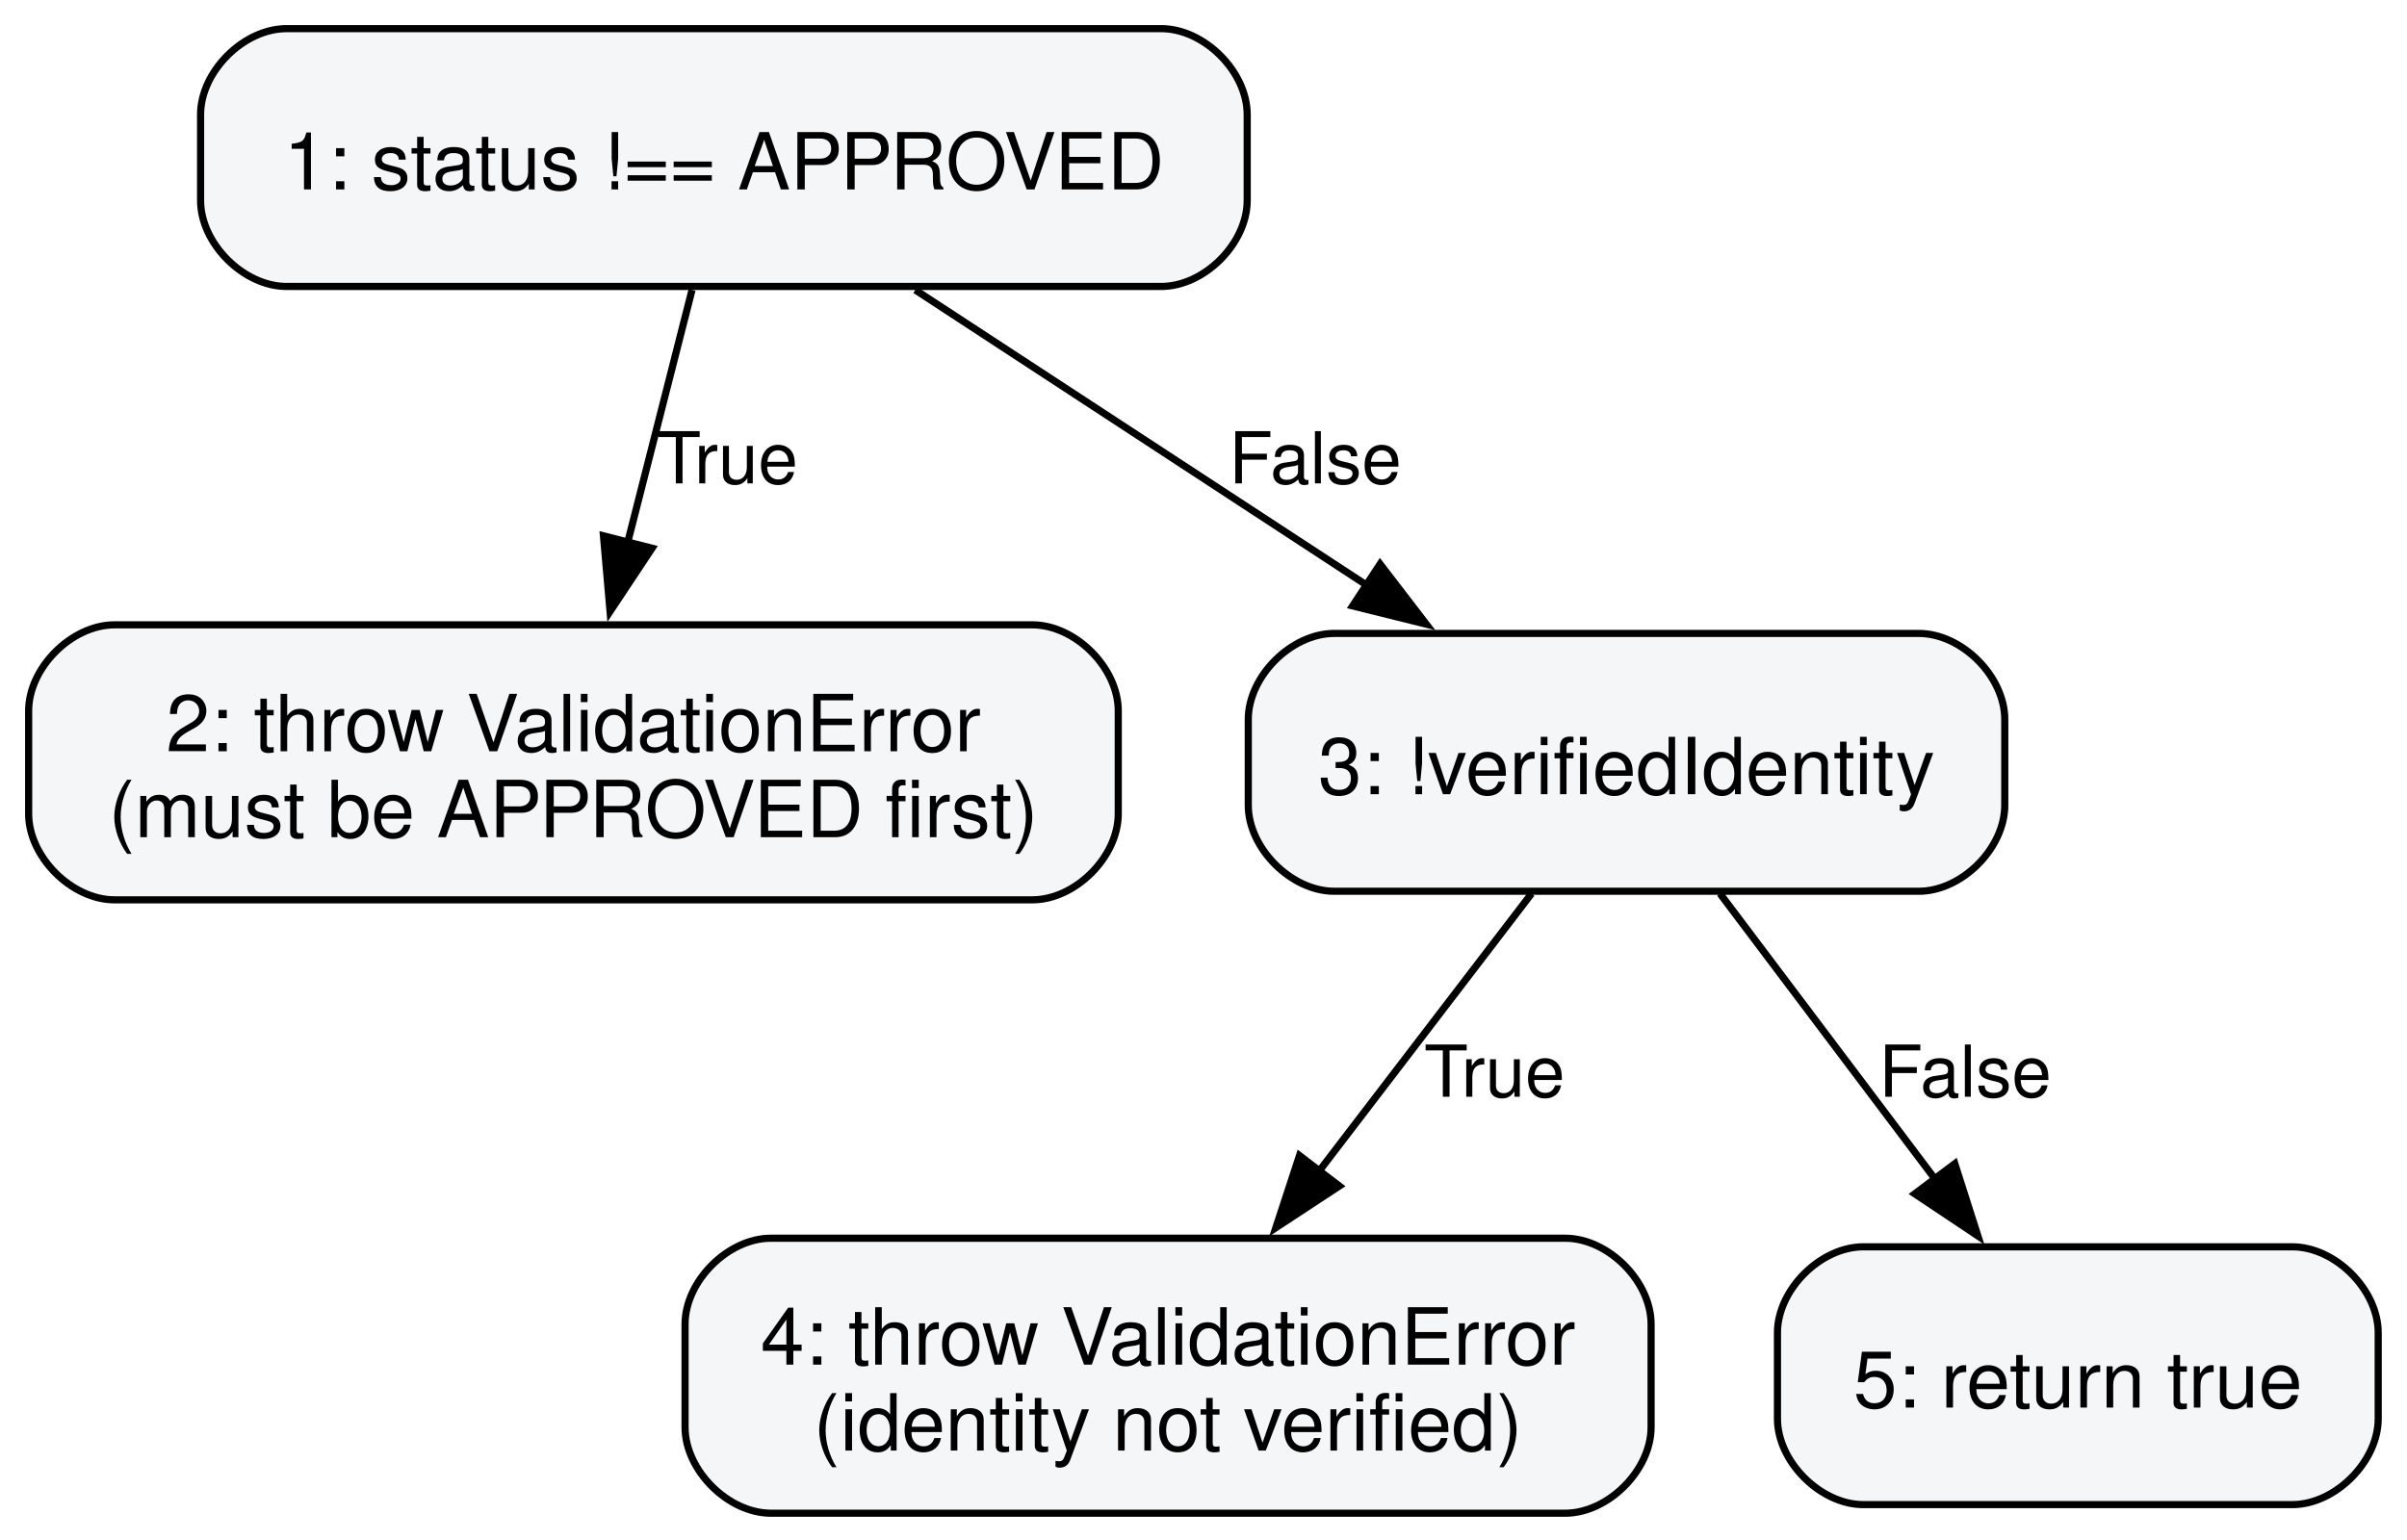
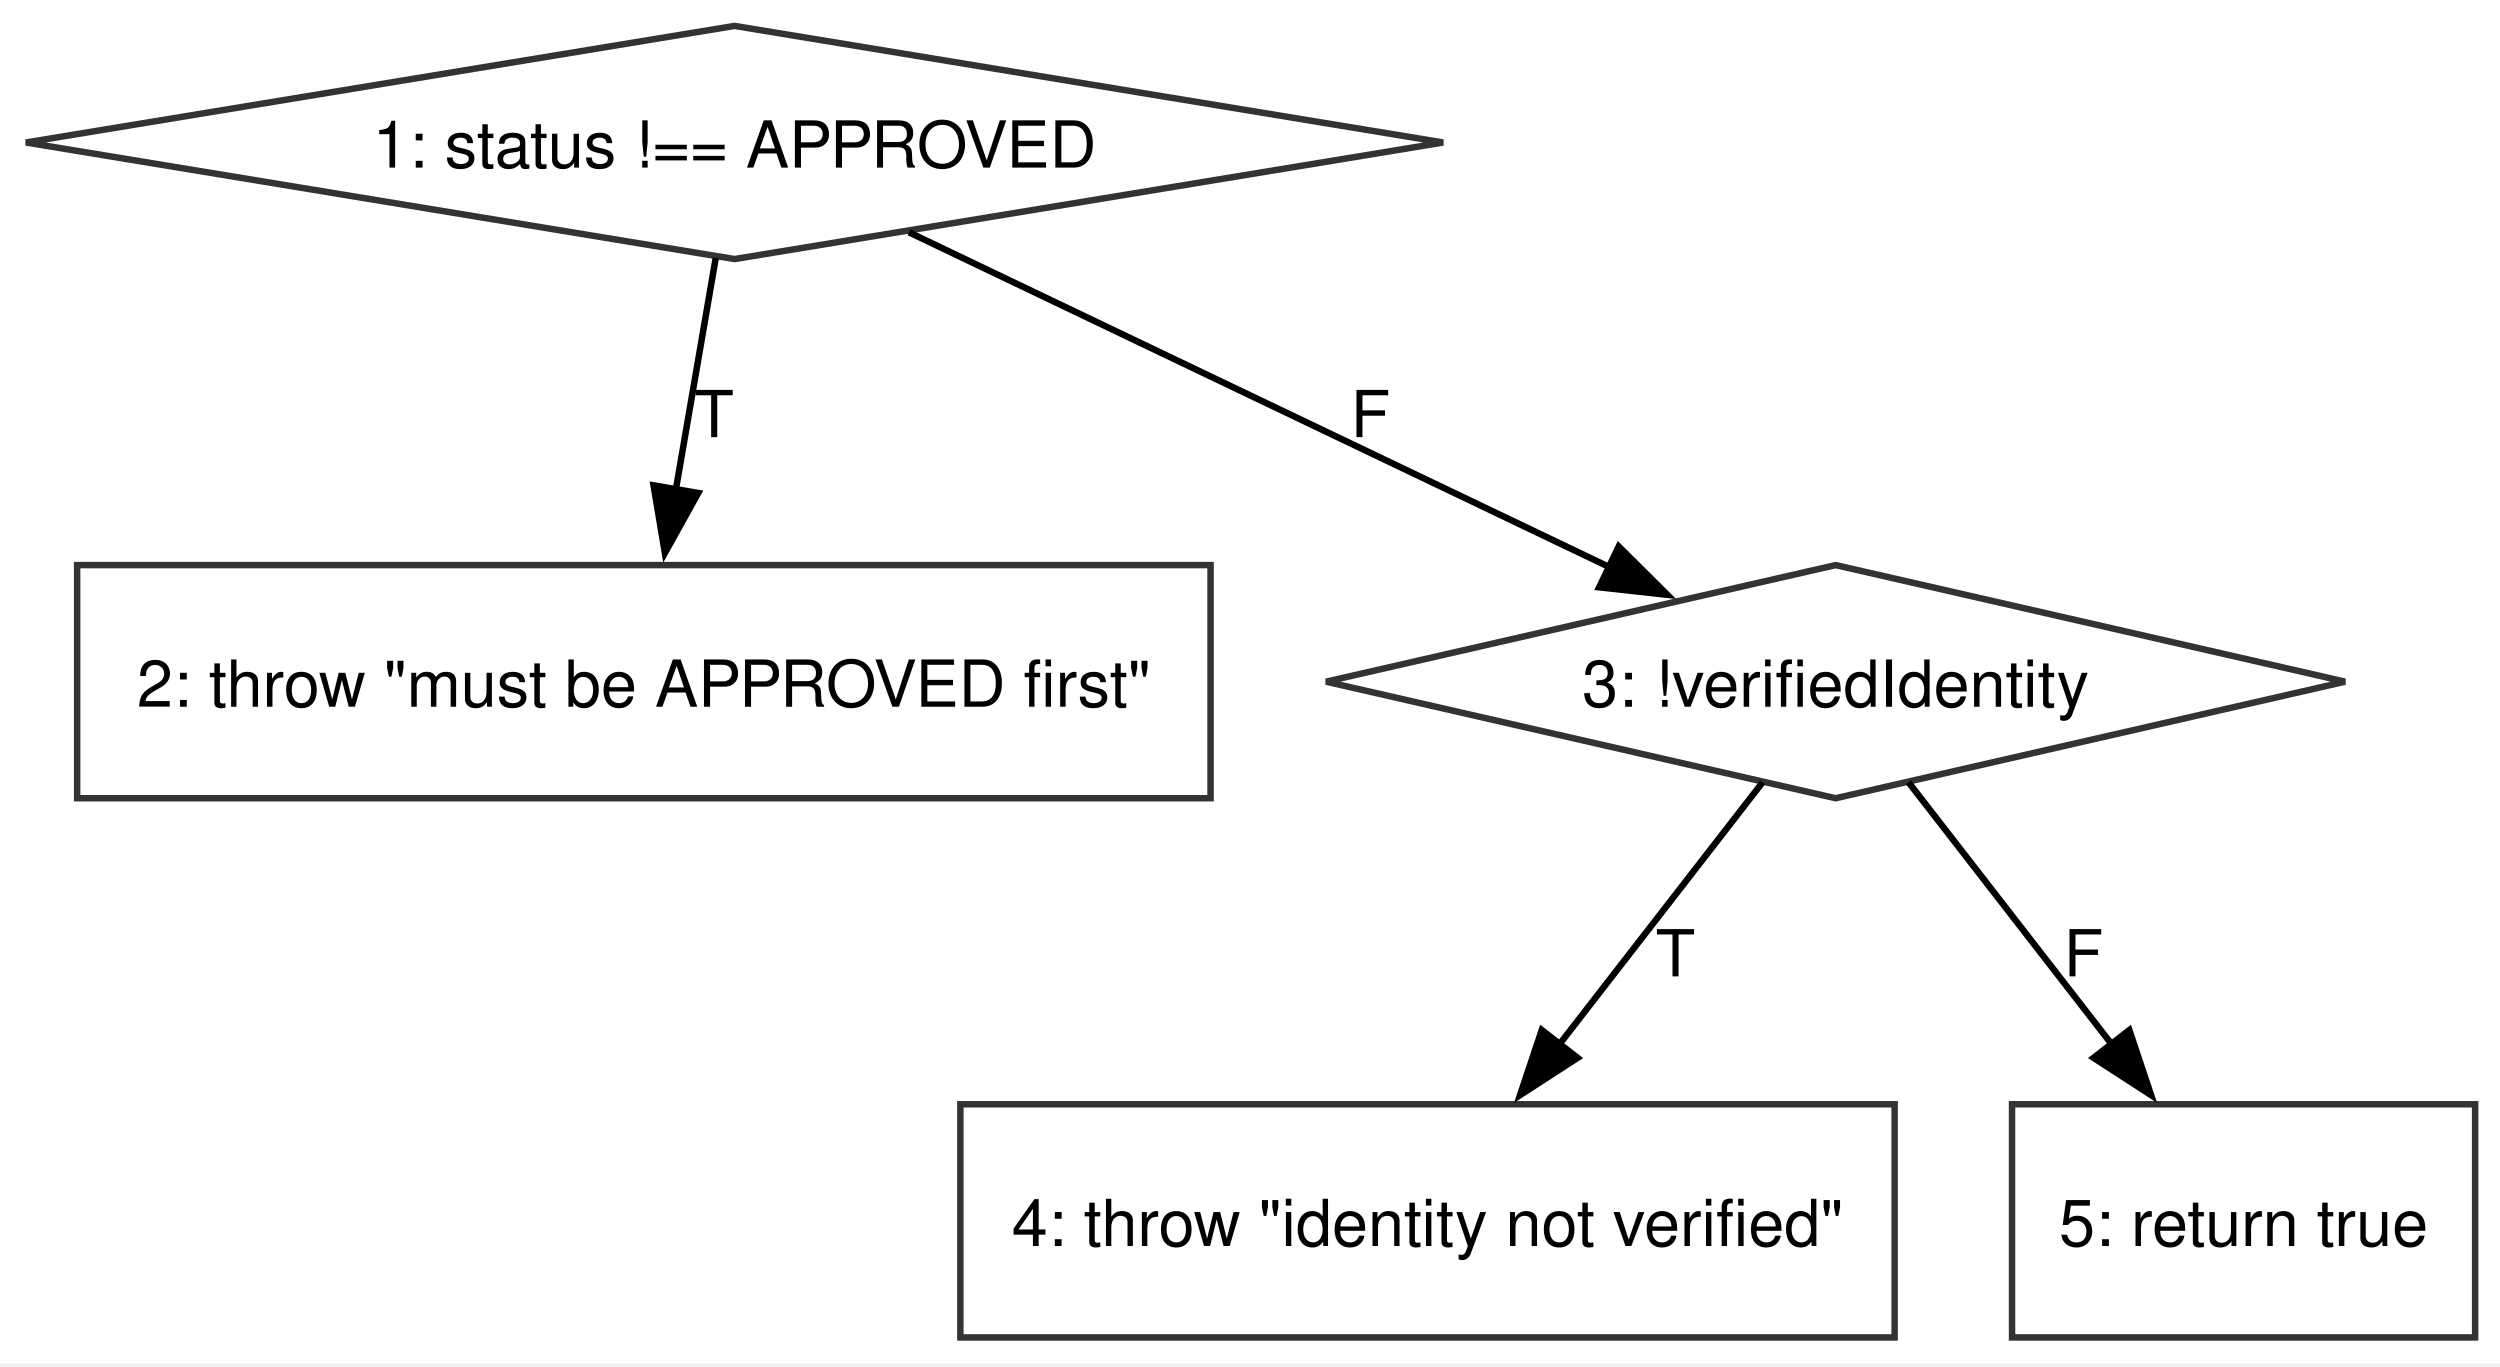
- <svg xmlns="http://www.w3.org/2000/svg" width="336pt" height="215pt" viewBox="0.00 0.00 336.00 215.00">
-   <g id="graph0" class="graph" transform="scale(1 1) rotate(0) translate(4 211.3)">
-     <polygon fill="white" stroke="none" points="-4,4 -4,-211.3 331.98,-211.3 331.98,4 -4,4" />
+ <svg xmlns="http://www.w3.org/2000/svg" width="386pt" height="211pt" viewBox="0.00 0.00 386.00 211.00">
+   <g id="graph0" class="graph" transform="scale(1 1) rotate(0) translate(4 206.5)">
+     <polygon fill="white" stroke="none" points="-4,4 -4,-206.5 382.16,-206.5 382.16,4 -4,4" />
    <g id="node1" class="node">
-       <path fill="#f5f6f8" stroke="black" d="M158.1,-207.3C158.1,-207.3 36,-207.3 36,-207.3 30,-207.3 24,-201.3 24,-195.3 24,-195.3 24,-183.3 24,-183.3 24,-177.3 30,-171.3 36,-171.3 36,-171.3 158.1,-171.3 158.1,-171.3 164.1,-171.3 170.1,-177.3 170.1,-183.3 170.1,-183.3 170.1,-195.3 170.1,-195.3 170.1,-201.3 164.1,-207.3 158.1,-207.3" />
-       <text xml:space="preserve" text-anchor="middle" x="97.05" y="-184.85" font-family="Helvetica,sans-Serif" font-size="11.00">1: status !== APPROVED</text>
+       <polygon fill="none" stroke="#333333" points="109.41,-202.5 0,-184.5 109.41,-166.5 218.82,-184.5 109.41,-202.5" />
+       <text xml:space="preserve" text-anchor="middle" x="109.41" y="-180.62" font-family="Helvetica,sans-Serif" font-size="10.00">1: status !== APPROVED</text>
    </g>
    <g id="node2" class="node">
-       <path fill="#f5f6f8" stroke="black" d="M140.1,-124.05C140.1,-124.05 12,-124.05 12,-124.05 6,-124.05 0,-118.05 0,-112.05 0,-112.05 0,-97.65 0,-97.65 0,-91.65 6,-85.65 12,-85.65 12,-85.65 140.1,-85.65 140.1,-85.65 146.1,-85.65 152.1,-91.65 152.1,-97.65 152.1,-97.65 152.1,-112.05 152.1,-112.05 152.1,-118.05 146.1,-124.05 140.1,-124.05" />
-       <text xml:space="preserve" text-anchor="middle" x="76.05" y="-106.4" font-family="Helvetica,sans-Serif" font-size="11.00">2: throw ValidationError</text>
-       <text xml:space="preserve" text-anchor="middle" x="76.05" y="-94.4" font-family="Helvetica,sans-Serif" font-size="11.00">(must be APPROVED first)</text>
+       <polygon fill="none" stroke="#333333" points="182.91,-119.25 7.91,-119.25 7.91,-83.25 182.91,-83.25 182.91,-119.25" />
+       <text xml:space="preserve" text-anchor="middle" x="95.41" y="-97.38" font-family="Helvetica,sans-Serif" font-size="10.00">2: throw "must be APPROVED first"</text>
    </g>
    <g id="edge1" class="edge">
-       <path fill="none" stroke="black" d="M92.6,-170.81C89.97,-160.5 86.57,-147.17 83.55,-135.28" />
-       <polygon fill="black" stroke="black" points="87.02,-134.75 81.16,-125.92 80.24,-136.48 87.02,-134.75" />
-       <text xml:space="preserve" text-anchor="middle" x="97.56" y="-143.8" font-family="Helvetica,sans-Serif" font-size="10.00">True</text>
+       <path fill="none" stroke="black" d="M106.51,-166.66C104.73,-156.35 102.41,-142.87 100.35,-130.9" />
+       <polygon fill="black" stroke="black" points="103.81,-130.38 98.66,-121.12 96.91,-131.56 103.81,-130.38" />
+       <text xml:space="preserve" text-anchor="middle" x="106.25" y="-139" font-family="Helvetica,sans-Serif" font-size="10.00">T</text>
    </g>
    <g id="node3" class="node">
-       <path fill="#f5f6f8" stroke="black" d="M263.85,-122.85C263.85,-122.85 182.25,-122.85 182.25,-122.85 176.25,-122.85 170.25,-116.85 170.25,-110.85 170.25,-110.85 170.25,-98.85 170.25,-98.85 170.25,-92.85 176.25,-86.85 182.25,-86.85 182.25,-86.85 263.85,-86.85 263.85,-86.85 269.85,-86.85 275.85,-92.85 275.85,-98.85 275.85,-98.85 275.85,-110.85 275.85,-110.85 275.85,-116.85 269.85,-122.85 263.85,-122.85" />
-       <text xml:space="preserve" text-anchor="middle" x="223.05" y="-100.4" font-family="Helvetica,sans-Serif" font-size="11.00">3: !verifiedIdentity</text>
+       <polygon fill="none" stroke="#333333" points="279.41,-119.25 200.75,-101.25 279.41,-83.25 358.07,-101.25 279.41,-119.25" />
+       <text xml:space="preserve" text-anchor="middle" x="279.41" y="-97.38" font-family="Helvetica,sans-Serif" font-size="10.00">3: !verifiedIdentity</text>
    </g>
    <g id="edge2" class="edge">
-       <path fill="none" stroke="black" d="M123.77,-170.81C142.15,-158.79 166.77,-142.68 186.9,-129.51" />
-       <polygon fill="black" stroke="black" points="188.65,-132.54 195.1,-124.14 184.82,-126.69 188.65,-132.54" />
-       <text xml:space="preserve" text-anchor="middle" x="179.59" y="-143.8" font-family="Helvetica,sans-Serif" font-size="10.00">False</text>
+       <path fill="none" stroke="black" d="M136.35,-170.63C165.62,-156.64 212.49,-134.23 244.55,-118.91" />
+       <polygon fill="black" stroke="black" points="245.93,-122.13 253.44,-114.66 242.91,-115.82 245.93,-122.13" />
+       <text xml:space="preserve" text-anchor="middle" x="207.59" y="-139" font-family="Helvetica,sans-Serif" font-size="10.00">F</text>
    </g>
    <g id="node4" class="node">
-       <path fill="#f5f6f8" stroke="black" d="M214.48,-38.4C214.48,-38.4 103.62,-38.4 103.62,-38.4 97.62,-38.4 91.63,-32.4 91.63,-26.4 91.63,-26.4 91.63,-12 91.63,-12 91.63,-6 97.63,0 103.63,0 103.63,0 214.48,0 214.48,0 220.48,0 226.48,-6 226.48,-12 226.48,-12 226.48,-26.4 226.48,-26.4 226.48,-32.4 220.48,-38.4 214.48,-38.4" />
-       <text xml:space="preserve" text-anchor="middle" x="159.05" y="-20.75" font-family="Helvetica,sans-Serif" font-size="11.00">4: throw ValidationError</text>
-       <text xml:space="preserve" text-anchor="middle" x="159.05" y="-8.75" font-family="Helvetica,sans-Serif" font-size="11.00">(identity not verified)</text>
+       <polygon fill="none" stroke="#333333" points="288.53,-36 144.28,-36 144.28,0 288.53,0 288.53,-36" />
+       <text xml:space="preserve" text-anchor="middle" x="216.41" y="-14.12" font-family="Helvetica,sans-Serif" font-size="10.00">4: throw "identity not verified"</text>
    </g>
    <g id="edge3" class="edge">
-       <path fill="none" stroke="black" d="M209.79,-86.52C201.19,-75.27 189.79,-60.38 179.98,-47.56" />
-       <polygon fill="black" stroke="black" points="182.96,-45.69 174.1,-39.87 177.4,-49.94 182.96,-45.69" />
-       <text xml:space="preserve" text-anchor="middle" x="204.63" y="-58.15" font-family="Helvetica,sans-Serif" font-size="10.00">True</text>
+       <path fill="none" stroke="black" d="M268.15,-85.72C259.4,-74.45 247.06,-58.52 236.62,-45.06" />
+       <polygon fill="black" stroke="black" points="239.58,-43.17 230.69,-37.41 234.05,-47.46 239.58,-43.17" />
+       <text xml:space="preserve" text-anchor="middle" x="254.68" y="-55.75" font-family="Helvetica,sans-Serif" font-size="10.00">T</text>
    </g>
    <g id="node5" class="node">
-       <path fill="#f5f6f8" stroke="black" d="M315.98,-37.2C315.98,-37.2 256.12,-37.2 256.12,-37.2 250.12,-37.2 244.12,-31.2 244.12,-25.2 244.12,-25.2 244.12,-13.2 244.12,-13.2 244.12,-7.2 250.12,-1.2 256.12,-1.2 256.12,-1.2 315.98,-1.2 315.98,-1.2 321.98,-1.2 327.98,-7.2 327.98,-13.2 327.98,-13.2 327.98,-25.2 327.98,-25.2 327.98,-31.2 321.98,-37.2 315.98,-37.2" />
-       <text xml:space="preserve" text-anchor="middle" x="286.05" y="-14.75" font-family="Helvetica,sans-Serif" font-size="11.00">5: return true</text>
+       <polygon fill="none" stroke="#333333" points="378.16,-36 306.66,-36 306.66,0 378.16,0 378.16,-36" />
+       <text xml:space="preserve" text-anchor="middle" x="342.41" y="-14.12" font-family="Helvetica,sans-Serif" font-size="10.00">5: return true</text>
    </g>
    <g id="edge4" class="edge">
-       <path fill="none" stroke="black" d="M236.1,-86.52C244.8,-74.97 256.4,-59.56 266.23,-46.51" />
-       <polygon fill="black" stroke="black" points="268.88,-48.81 272.1,-38.72 263.29,-44.6 268.88,-48.81" />
-       <text xml:space="preserve" text-anchor="middle" x="270.32" y="-58.15" font-family="Helvetica,sans-Serif" font-size="10.00">False</text>
+       <path fill="none" stroke="black" d="M290.67,-85.72C299.41,-74.45 311.76,-58.52 322.2,-45.06" />
+       <polygon fill="black" stroke="black" points="324.77,-47.46 328.13,-37.41 319.24,-43.17 324.77,-47.46" />
+       <text xml:space="preserve" text-anchor="middle" x="317.68" y="-55.75" font-family="Helvetica,sans-Serif" font-size="10.00">F</text>
    </g>
  </g>
</svg>
